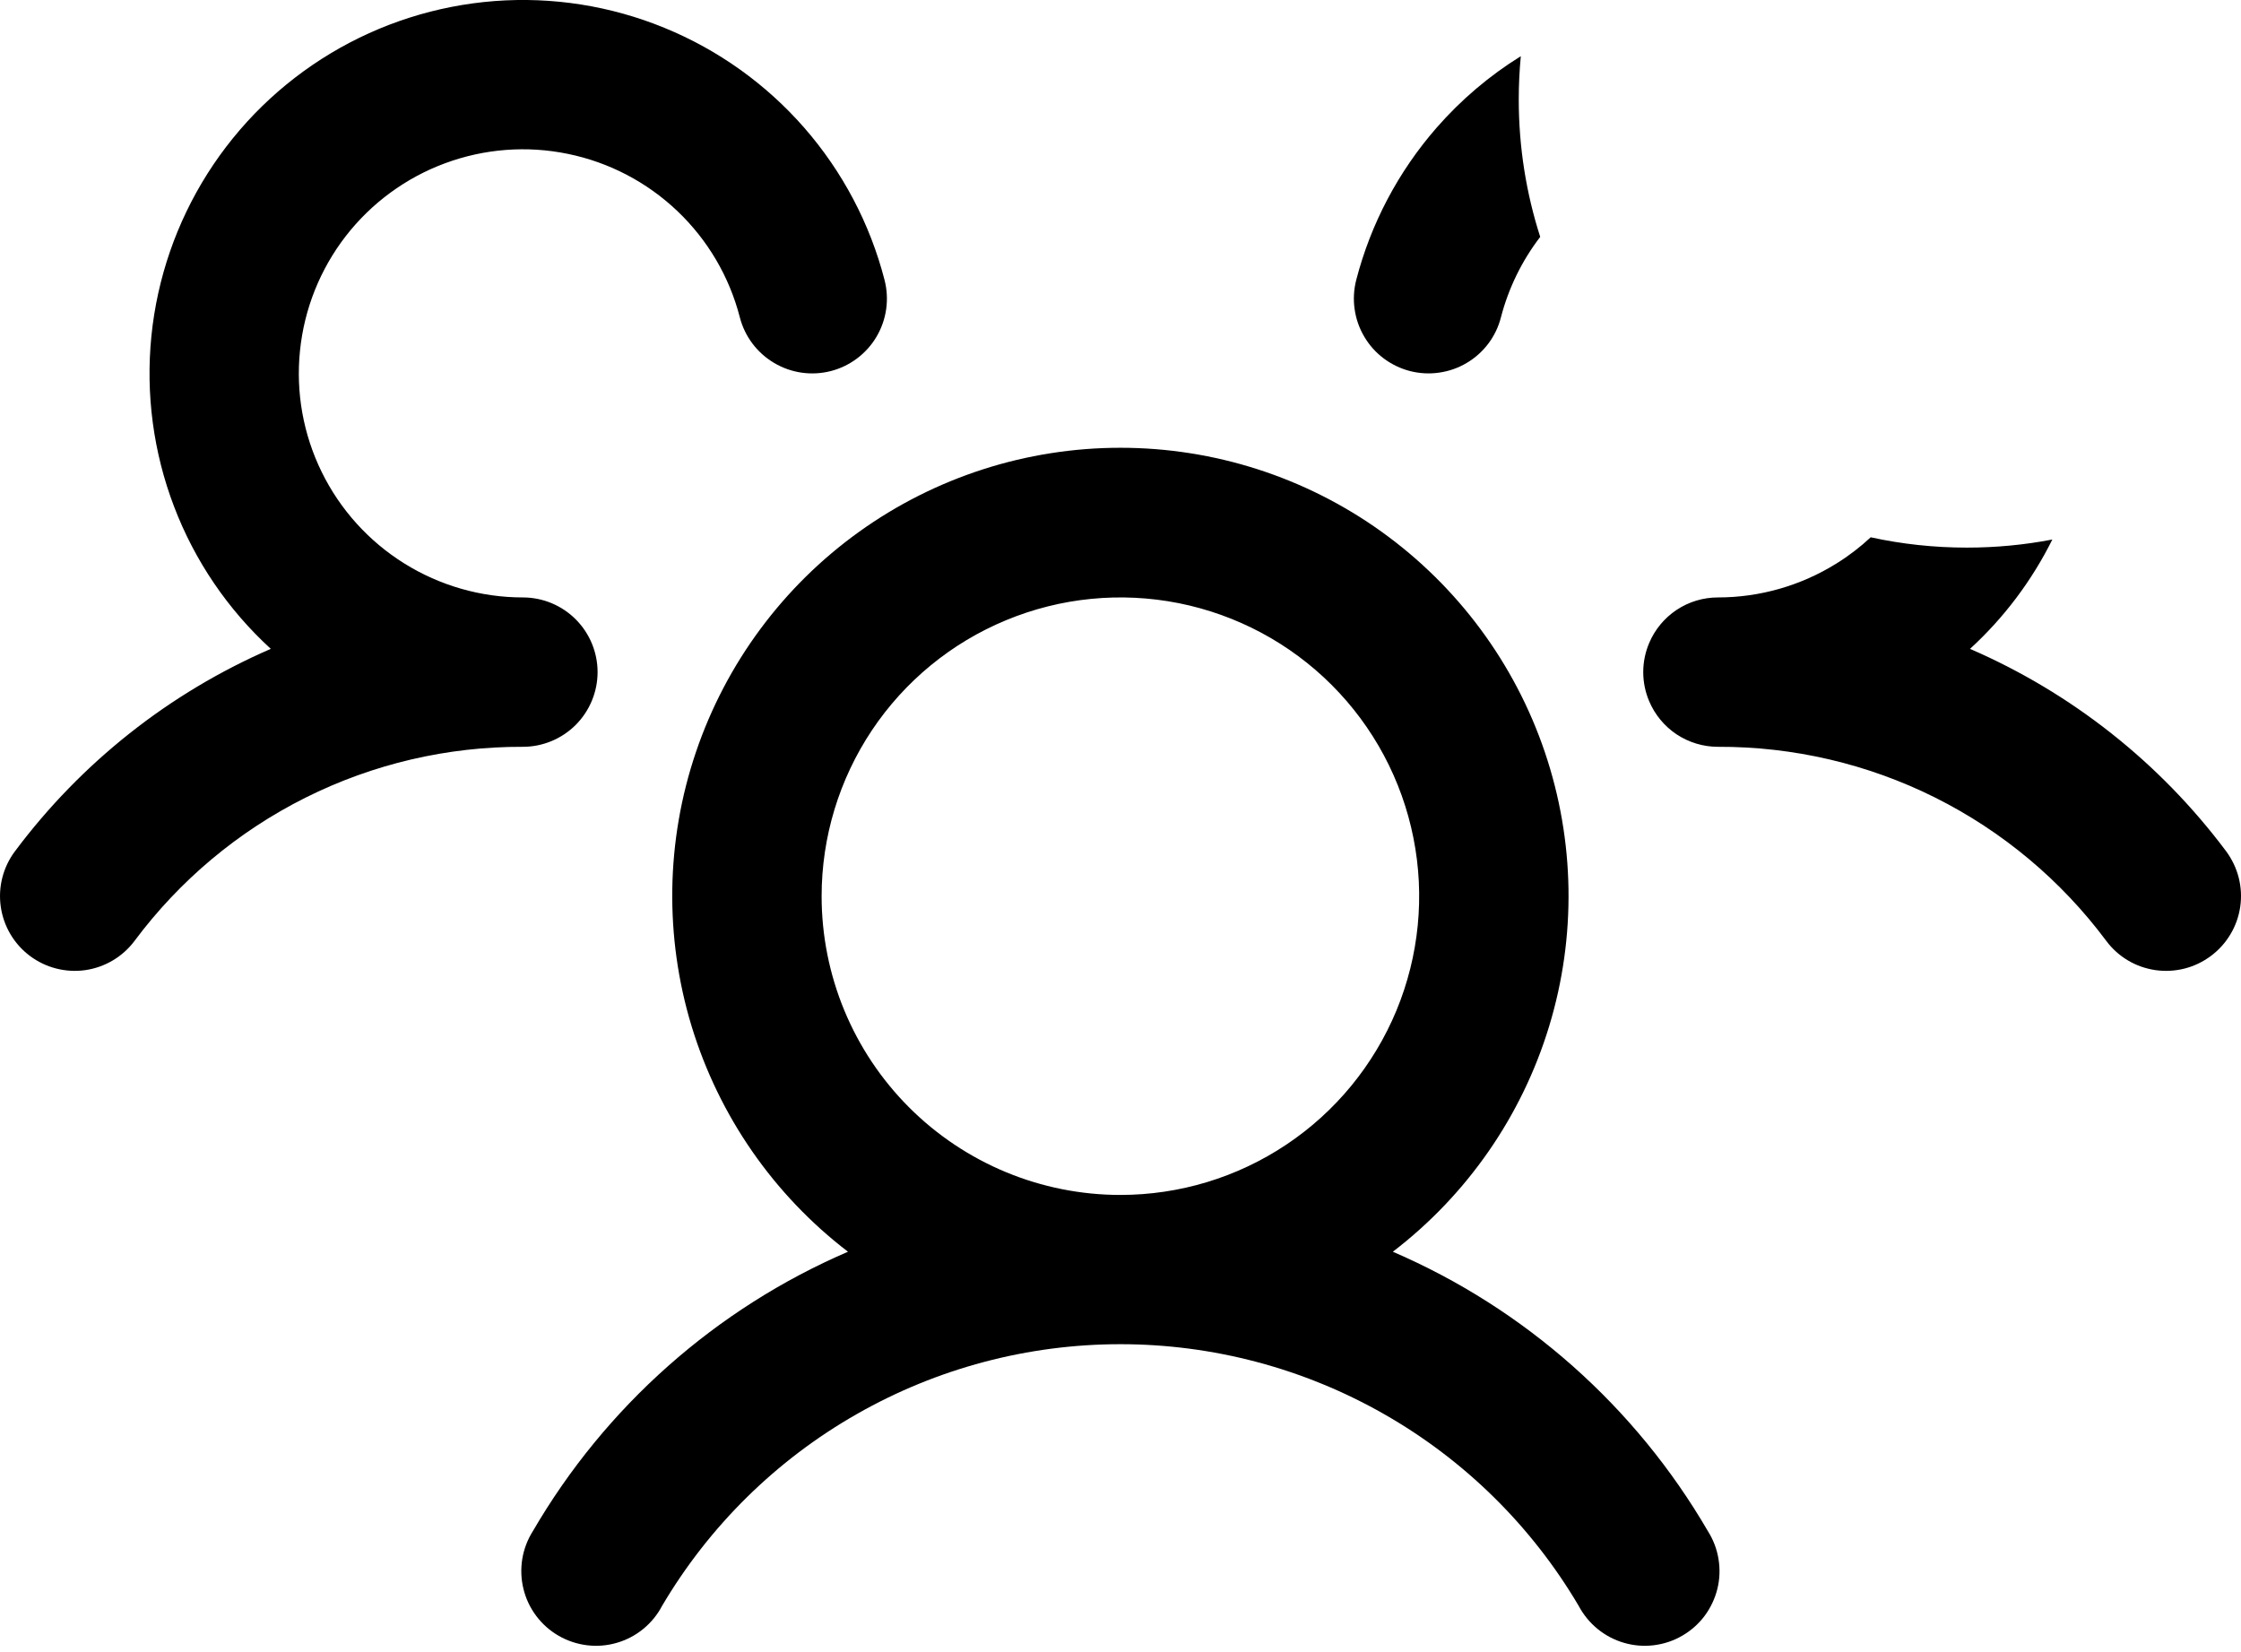
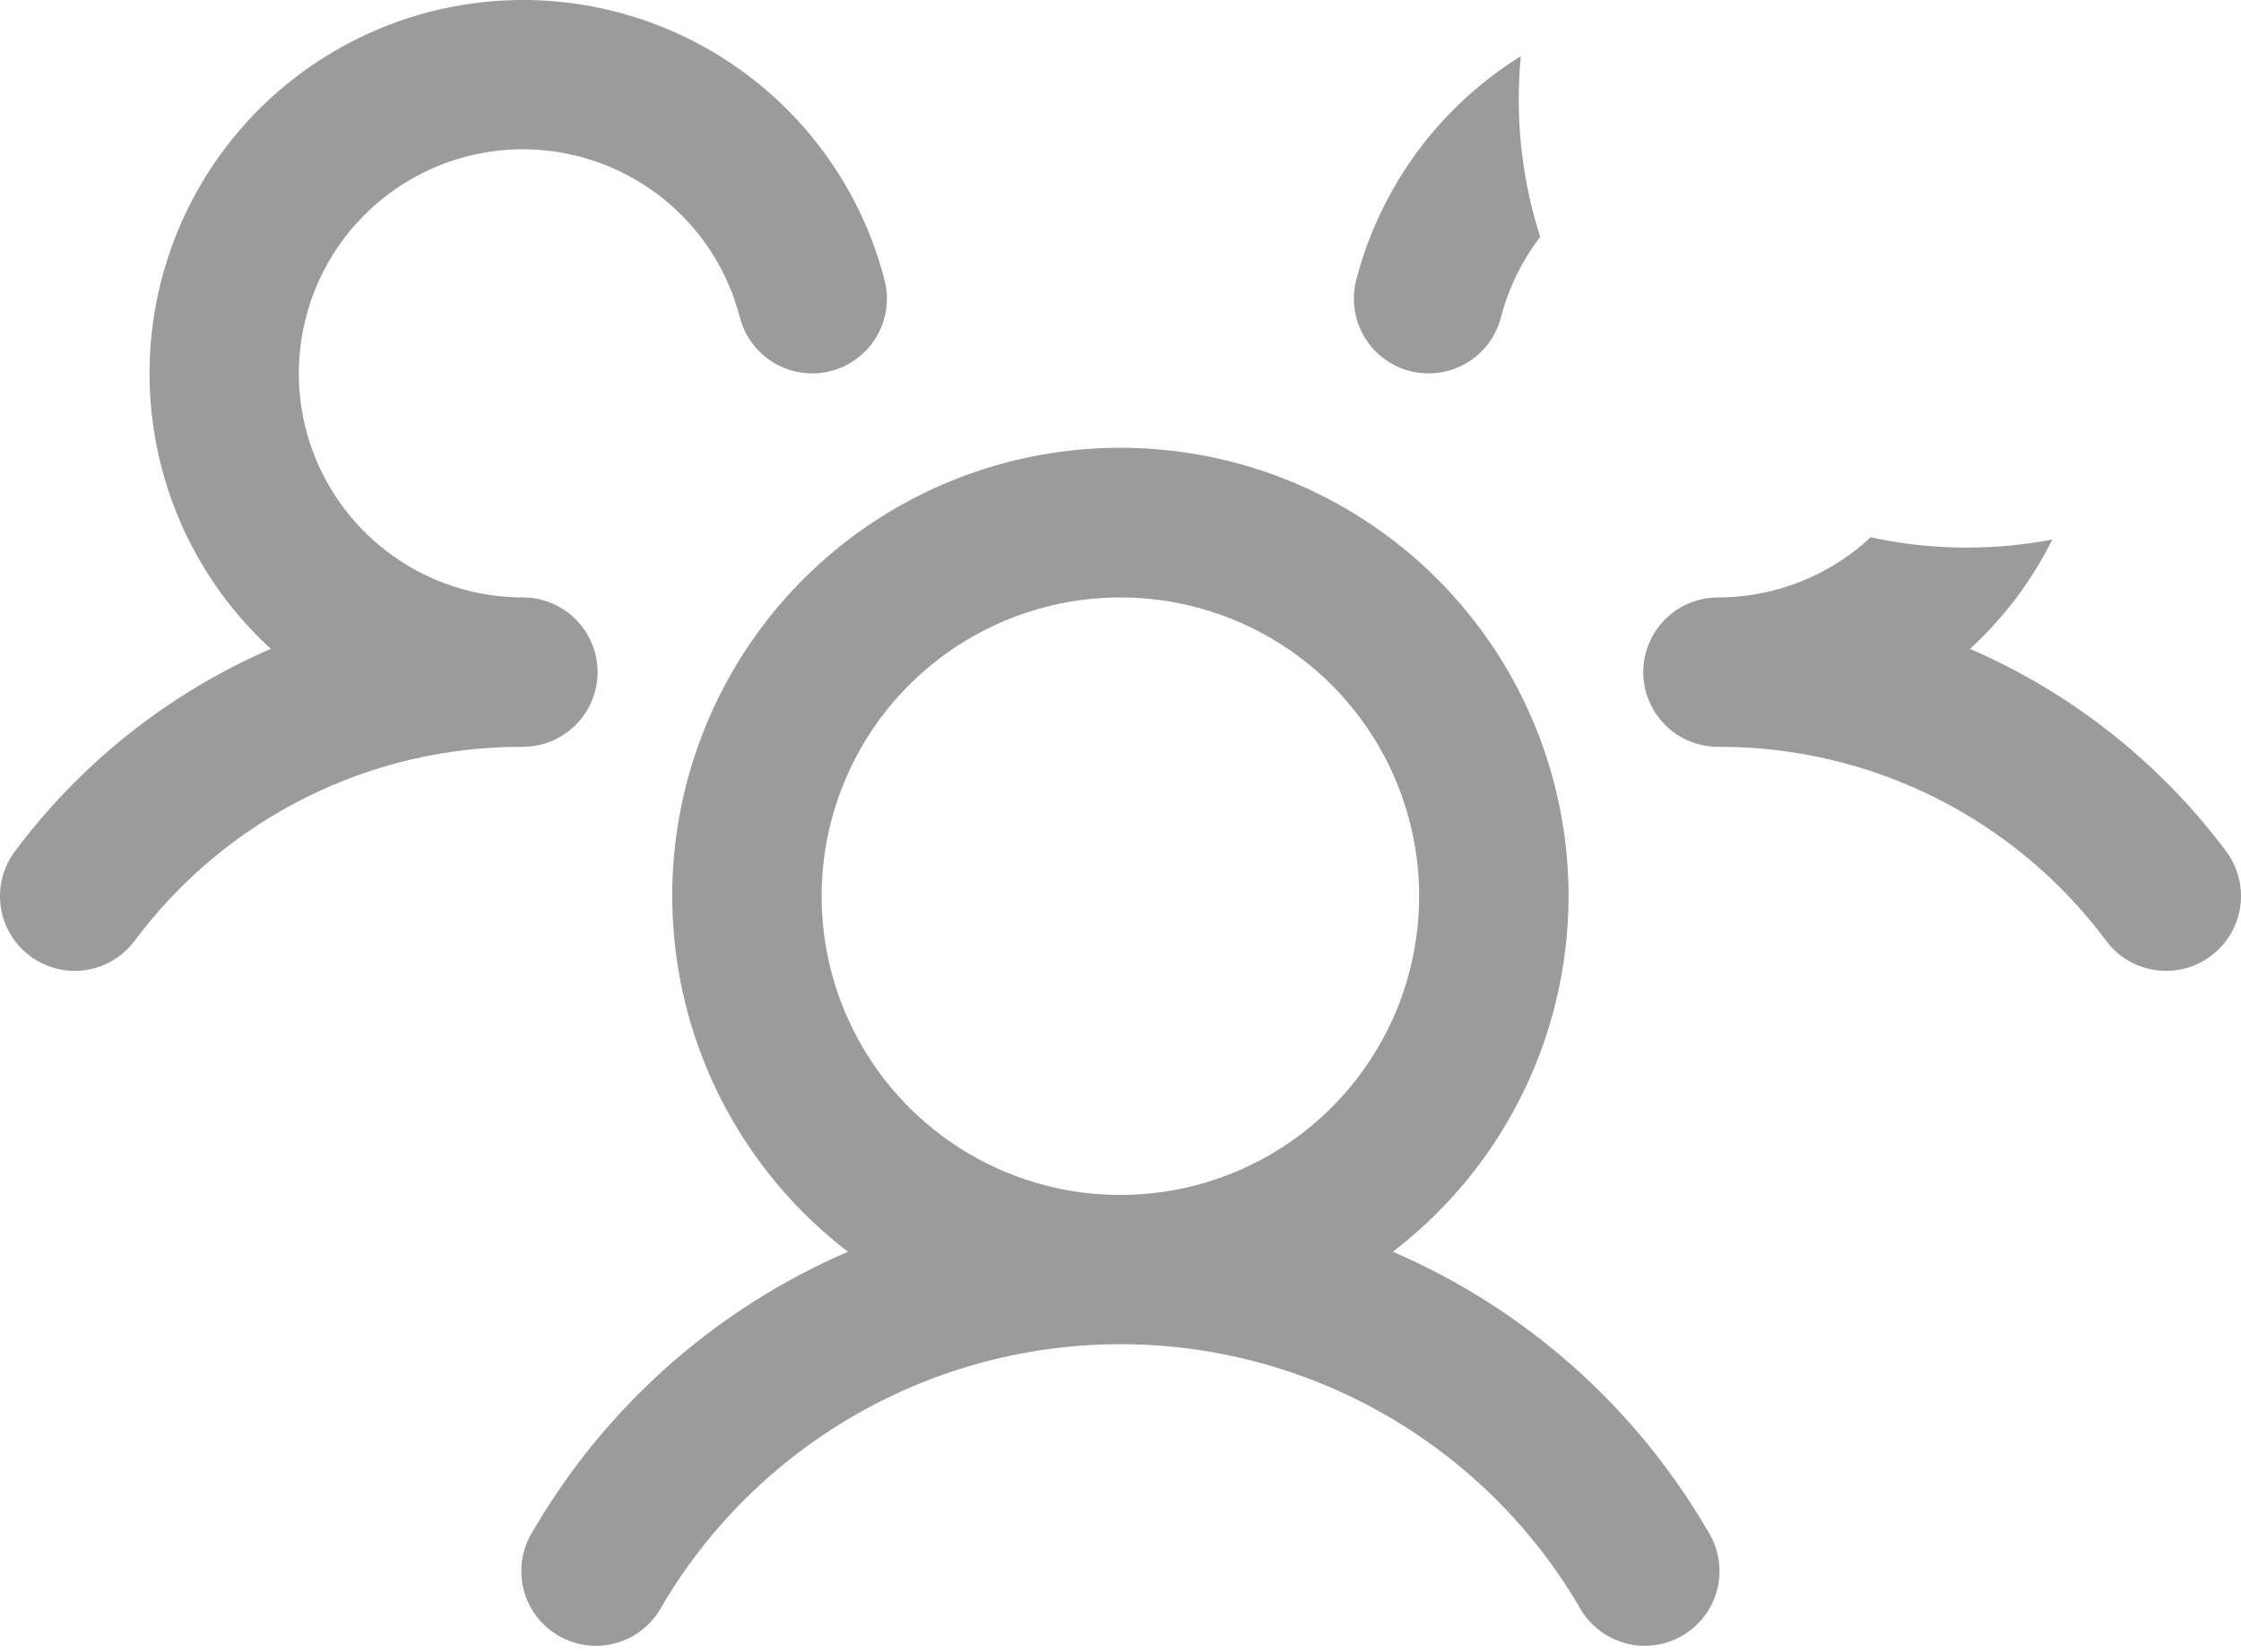
<svg xmlns="http://www.w3.org/2000/svg" width="38" height="28" viewBox="0 0 38 28" fill="none">
-   <path fill-rule="evenodd" clip-rule="evenodd" d="M37.044 16.424C37.205 16.383 37.356 16.31 37.49 16.21C37.623 16.111 37.736 15.986 37.821 15.843C37.907 15.7 37.963 15.541 37.987 15.376C38.011 15.211 38.002 15.043 37.961 14.882C37.92 14.721 37.847 14.569 37.748 14.435C36.624 12.932 35.127 11.749 33.405 11.003C33.982 10.475 34.454 9.846 34.801 9.149C34.332 9.239 33.848 9.286 33.352 9.286C32.792 9.286 32.246 9.226 31.721 9.111C31.543 9.277 31.349 9.426 31.141 9.555C30.538 9.931 29.841 10.131 29.131 10.131C28.881 10.131 28.638 10.204 28.43 10.342C28.223 10.48 28.061 10.675 27.964 10.905C27.898 11.061 27.864 11.228 27.864 11.397C27.864 11.566 27.898 11.734 27.964 11.89C28.061 12.119 28.223 12.315 28.43 12.453C28.638 12.59 28.881 12.664 29.131 12.664C30.409 12.659 31.672 12.954 32.816 13.526C33.959 14.098 34.953 14.931 35.717 15.957C35.816 16.09 35.941 16.202 36.084 16.287C36.227 16.372 36.386 16.427 36.551 16.451C36.715 16.474 36.883 16.465 37.044 16.424ZM26.117 4.017C25.881 3.283 25.753 2.5 25.753 1.687C25.753 1.439 25.765 1.194 25.788 0.953C25.255 1.283 24.773 1.693 24.358 2.168C23.71 2.911 23.244 3.794 22.997 4.748C22.956 4.909 22.946 5.077 22.97 5.242C22.993 5.407 23.048 5.565 23.133 5.708C23.217 5.852 23.329 5.977 23.462 6.077C23.595 6.177 23.747 6.25 23.908 6.292C24.069 6.333 24.237 6.343 24.401 6.319C24.566 6.296 24.725 6.241 24.868 6.156C25.011 6.072 25.137 5.96 25.237 5.827C25.337 5.694 25.41 5.542 25.451 5.381C25.58 4.884 25.807 4.421 26.117 4.017ZM29.14 26.436C29.113 26.268 29.051 26.107 28.959 25.962C27.732 23.853 25.859 22.192 23.618 21.226C24.879 20.26 25.806 18.923 26.268 17.404C26.731 15.884 26.705 14.258 26.195 12.753C25.686 11.249 24.717 9.942 23.426 9.016C22.135 8.09 20.587 7.593 18.998 7.593C17.41 7.593 15.861 8.09 14.57 9.016C13.279 9.942 12.311 11.249 11.801 12.753C11.291 14.258 11.266 15.884 11.728 17.404C12.191 18.923 13.117 20.26 14.379 21.226C12.137 22.192 10.265 23.853 9.037 25.962C8.945 26.107 8.884 26.268 8.856 26.436C8.829 26.605 8.835 26.777 8.876 26.943C8.916 27.109 8.99 27.265 9.093 27.402C9.195 27.538 9.324 27.653 9.472 27.738C9.62 27.824 9.784 27.878 9.953 27.899C10.123 27.92 10.295 27.906 10.459 27.858C10.623 27.811 10.776 27.73 10.908 27.622C11.04 27.514 11.149 27.38 11.228 27.229C12.026 25.878 13.162 24.758 14.525 23.981C15.887 23.203 17.429 22.794 18.998 22.794C20.567 22.794 22.109 23.203 23.472 23.981C24.834 24.758 25.971 25.878 26.768 27.229C26.848 27.38 26.957 27.514 27.089 27.622C27.221 27.73 27.374 27.811 27.538 27.858C27.702 27.906 27.874 27.92 28.043 27.899C28.213 27.878 28.377 27.824 28.524 27.738C28.672 27.653 28.802 27.538 28.904 27.402C29.006 27.265 29.08 27.109 29.121 26.943C29.162 26.777 29.168 26.605 29.14 26.436ZM21.813 19.409C20.98 19.966 20 20.263 18.998 20.263C17.655 20.263 16.366 19.729 15.416 18.779C14.466 17.829 13.932 16.541 13.932 15.197C13.932 14.195 14.229 13.216 14.786 12.382C15.343 11.549 16.134 10.9 17.06 10.517C17.985 10.133 19.004 10.033 19.987 10.228C20.969 10.424 21.872 10.906 22.581 11.615C23.289 12.323 23.772 13.226 23.967 14.209C24.163 15.191 24.062 16.21 23.679 17.136C23.295 18.061 22.646 18.853 21.813 19.409ZM9.762 10.502C9.999 10.739 10.133 11.061 10.133 11.397C10.133 11.733 9.999 12.055 9.762 12.293C9.524 12.53 9.202 12.664 8.866 12.664C7.587 12.659 6.325 12.954 5.181 13.526C4.037 14.098 3.044 14.931 2.28 15.957C2.078 16.226 1.778 16.403 1.446 16.451C1.113 16.498 0.775 16.411 0.506 16.209C0.238 16.008 0.06 15.707 0.013 15.375C-0.035 15.042 0.052 14.704 0.254 14.435C1.376 12.933 2.871 11.749 4.592 11.003C3.865 10.338 3.303 9.512 2.952 8.591C2.6 7.67 2.469 6.68 2.567 5.7C2.666 4.719 2.992 3.775 3.519 2.943C4.047 2.11 4.761 1.413 5.606 0.905C6.451 0.397 7.402 0.094 8.385 0.018C9.367 -0.057 10.354 0.098 11.266 0.472C12.178 0.845 12.991 1.426 13.639 2.168C14.287 2.911 14.753 3.794 14.999 4.748C15.083 5.074 15.034 5.419 14.864 5.708C14.693 5.998 14.414 6.208 14.089 6.292C13.764 6.376 13.418 6.327 13.129 6.156C12.839 5.985 12.629 5.707 12.545 5.381C12.368 4.693 12.001 4.069 11.486 3.579C10.971 3.089 10.329 2.753 9.633 2.61C8.937 2.466 8.215 2.521 7.548 2.768C6.882 3.014 6.298 3.443 5.863 4.004C5.428 4.566 5.159 5.239 5.087 5.946C5.014 6.653 5.142 7.366 5.455 8.004C5.768 8.642 6.253 9.179 6.856 9.555C7.459 9.931 8.156 10.131 8.866 10.131C9.202 10.131 9.524 10.264 9.762 10.502Z" fill="currentColor" />
+   <path fill-rule="evenodd" clip-rule="evenodd" d="M37.044 16.424C37.205 16.383 37.356 16.31 37.49 16.21C37.623 16.111 37.736 15.986 37.821 15.843C37.907 15.7 37.963 15.541 37.987 15.376C38.011 15.211 38.002 15.043 37.961 14.882C37.92 14.721 37.847 14.569 37.748 14.435C36.624 12.932 35.127 11.749 33.405 11.003C33.982 10.475 34.454 9.846 34.801 9.149C34.332 9.239 33.848 9.286 33.352 9.286C32.792 9.286 32.246 9.226 31.721 9.111C31.543 9.277 31.349 9.426 31.14 9.555C30.538 9.931 29.841 10.131 29.131 10.131C28.881 10.131 28.638 10.204 28.43 10.342C28.223 10.48 28.061 10.675 27.964 10.905C27.898 11.061 27.864 11.228 27.864 11.397C27.864 11.566 27.898 11.734 27.964 11.89C28.061 12.119 28.223 12.315 28.43 12.453C28.638 12.59 28.881 12.664 29.131 12.664C30.409 12.659 31.672 12.954 32.816 13.526C33.959 14.098 34.953 14.931 35.717 15.957C35.816 16.09 35.941 16.202 36.084 16.287C36.227 16.372 36.386 16.427 36.551 16.451C36.715 16.474 36.883 16.465 37.044 16.424ZM26.117 4.017C25.881 3.283 25.753 2.5 25.753 1.687C25.753 1.439 25.765 1.194 25.788 0.953C25.255 1.283 24.773 1.693 24.358 2.168C23.71 2.911 23.244 3.794 22.997 4.748C22.956 4.909 22.946 5.077 22.97 5.242C22.993 5.407 23.048 5.565 23.133 5.708C23.217 5.852 23.329 5.977 23.462 6.077C23.595 6.177 23.747 6.25 23.908 6.292C24.069 6.333 24.237 6.343 24.401 6.319C24.566 6.296 24.725 6.241 24.868 6.156C25.011 6.072 25.137 5.96 25.237 5.827C25.337 5.694 25.41 5.542 25.451 5.381C25.58 4.884 25.807 4.421 26.117 4.017ZM29.14 26.436C29.113 26.268 29.051 26.107 28.959 25.962C27.732 23.853 25.859 22.192 23.618 21.226C24.879 20.26 25.806 18.923 26.268 17.404C26.731 15.884 26.705 14.258 26.195 12.753C25.686 11.249 24.717 9.942 23.426 9.016C22.135 8.09 20.587 7.593 18.998 7.593C17.41 7.593 15.861 8.09 14.57 9.016C13.279 9.942 12.311 11.249 11.801 12.753C11.291 14.258 11.266 15.884 11.728 17.404C12.191 18.923 13.117 20.26 14.379 21.226C12.137 22.192 10.265 23.853 9.037 25.962C8.945 26.107 8.884 26.268 8.856 26.436C8.829 26.605 8.835 26.777 8.876 26.943C8.916 27.109 8.99 27.265 9.093 27.402C9.195 27.538 9.324 27.653 9.472 27.738C9.62 27.824 9.784 27.878 9.953 27.899C10.123 27.92 10.295 27.906 10.459 27.858C10.623 27.811 10.776 27.73 10.908 27.622C11.04 27.514 11.149 27.38 11.228 27.229C12.026 25.878 13.162 24.758 14.525 23.981C15.887 23.203 17.429 22.794 18.998 22.794C20.567 22.794 22.109 23.203 23.472 23.981C24.834 24.758 25.971 25.878 26.768 27.229C26.848 27.38 26.957 27.514 27.089 27.622C27.221 27.73 27.374 27.811 27.538 27.858C27.702 27.906 27.874 27.92 28.043 27.899C28.213 27.878 28.377 27.824 28.524 27.738C28.672 27.653 28.802 27.538 28.904 27.402C29.006 27.265 29.08 27.109 29.121 26.943C29.162 26.777 29.168 26.605 29.14 26.436ZM21.813 19.409C20.98 19.966 20 20.263 18.998 20.263C17.655 20.263 16.366 19.729 15.416 18.779C14.466 17.829 13.932 16.541 13.932 15.197C13.932 14.195 14.229 13.216 14.786 12.382C15.343 11.549 16.134 10.9 17.06 10.517C17.985 10.133 19.004 10.033 19.987 10.228C20.969 10.424 21.872 10.906 22.581 11.615C23.289 12.323 23.772 13.226 23.967 14.209C24.163 15.191 24.062 16.21 23.679 17.136C23.295 18.061 22.646 18.853 21.813 19.409ZM9.762 10.502C9.999 10.739 10.133 11.061 10.133 11.397C10.133 11.733 9.999 12.055 9.762 12.293C9.524 12.53 9.202 12.664 8.866 12.664C7.587 12.659 6.325 12.954 5.181 13.526C4.037 14.098 3.044 14.931 2.28 15.957C2.078 16.226 1.778 16.403 1.446 16.451C1.113 16.498 0.775 16.411 0.506 16.209C0.238 16.008 0.06 15.707 0.013 15.375C-0.035 15.042 0.052 14.704 0.254 14.435C1.376 12.933 2.871 11.749 4.592 11.003C3.865 10.338 3.303 9.512 2.952 8.591C2.6 7.67 2.469 6.68 2.567 5.7C2.666 4.719 2.992 3.775 3.519 2.943C4.047 2.11 4.761 1.413 5.606 0.905C6.451 0.397 7.402 0.094 8.385 0.018C9.367 -0.057 10.354 0.098 11.266 0.472C12.178 0.845 12.991 1.426 13.639 2.168C14.287 2.911 14.753 3.794 14.999 4.748C15.083 5.074 15.034 5.419 14.864 5.708C14.693 5.998 14.414 6.208 14.089 6.292C13.764 6.376 13.418 6.327 13.129 6.156C12.839 5.985 12.629 5.707 12.545 5.381C12.368 4.693 12.001 4.069 11.486 3.579C10.971 3.089 10.329 2.753 9.633 2.61C8.937 2.466 8.215 2.521 7.548 2.768C6.882 3.014 6.298 3.443 5.863 4.004C5.428 4.566 5.159 5.239 5.087 5.946C5.014 6.653 5.142 7.366 5.455 8.004C5.768 8.642 6.253 9.179 6.856 9.555C7.459 9.931 8.156 10.131 8.866 10.131C9.202 10.131 9.524 10.264 9.762 10.502Z" fill="#9B9B9B" />
</svg>
